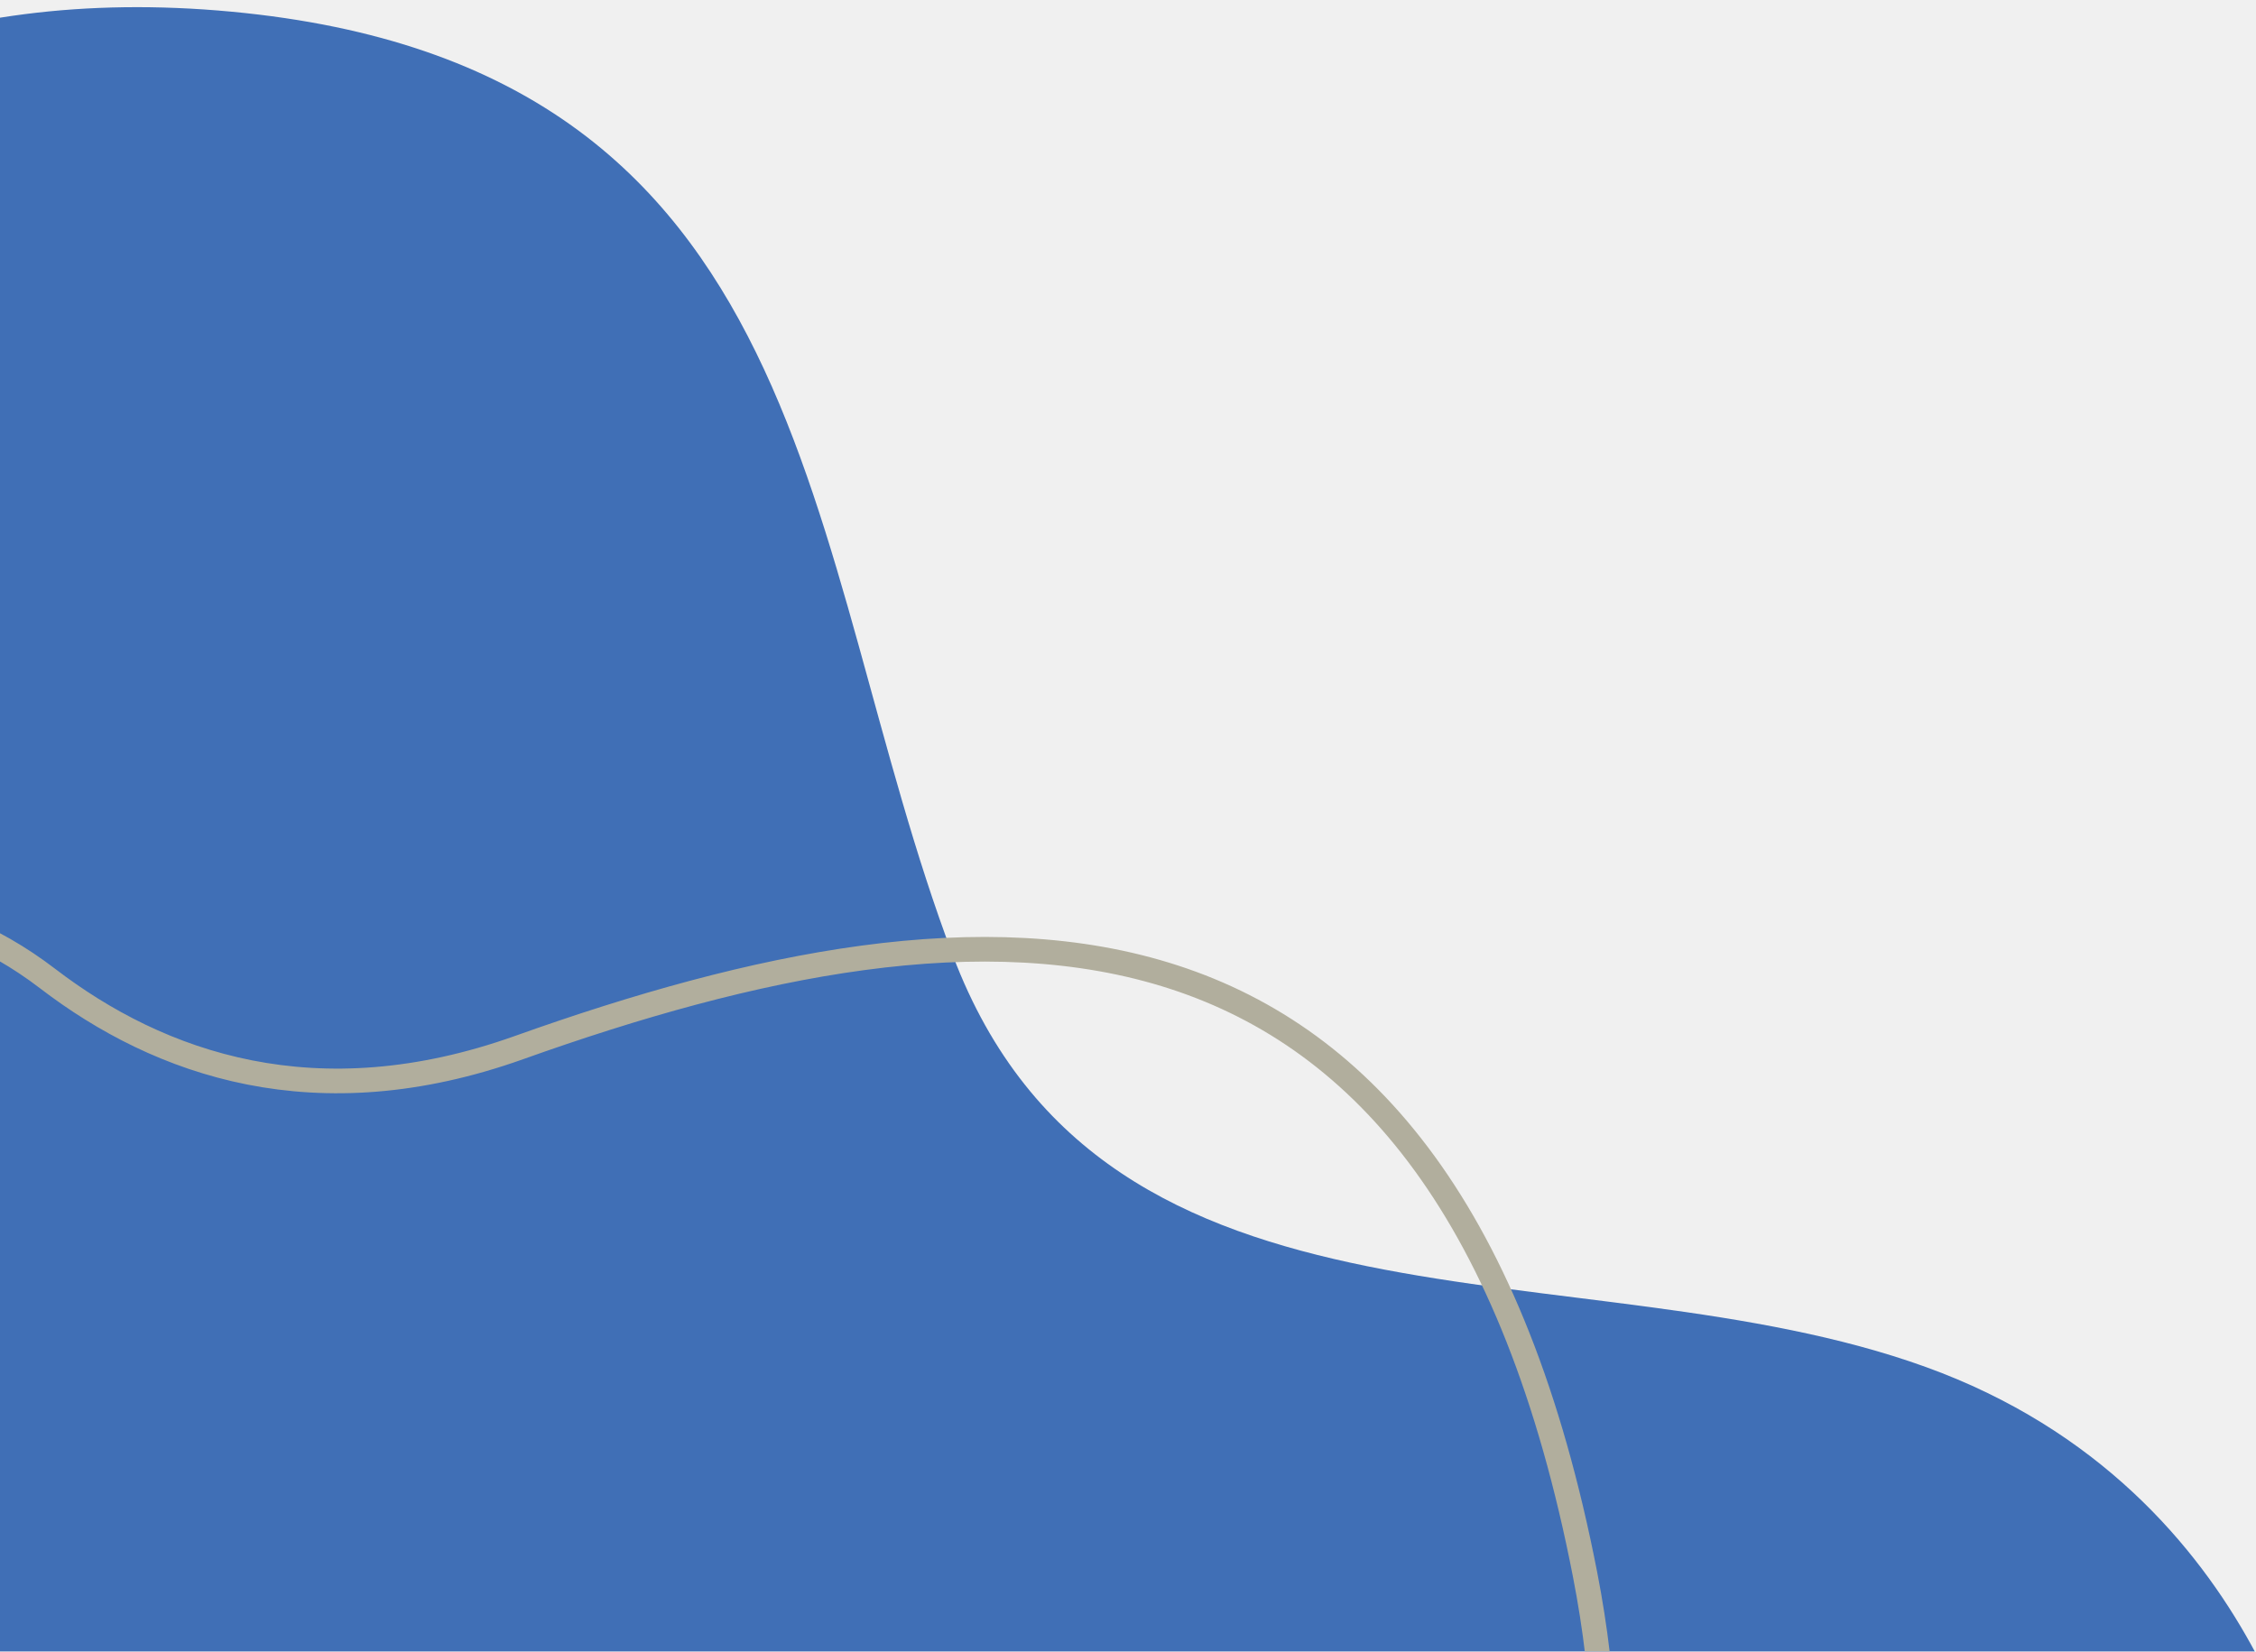
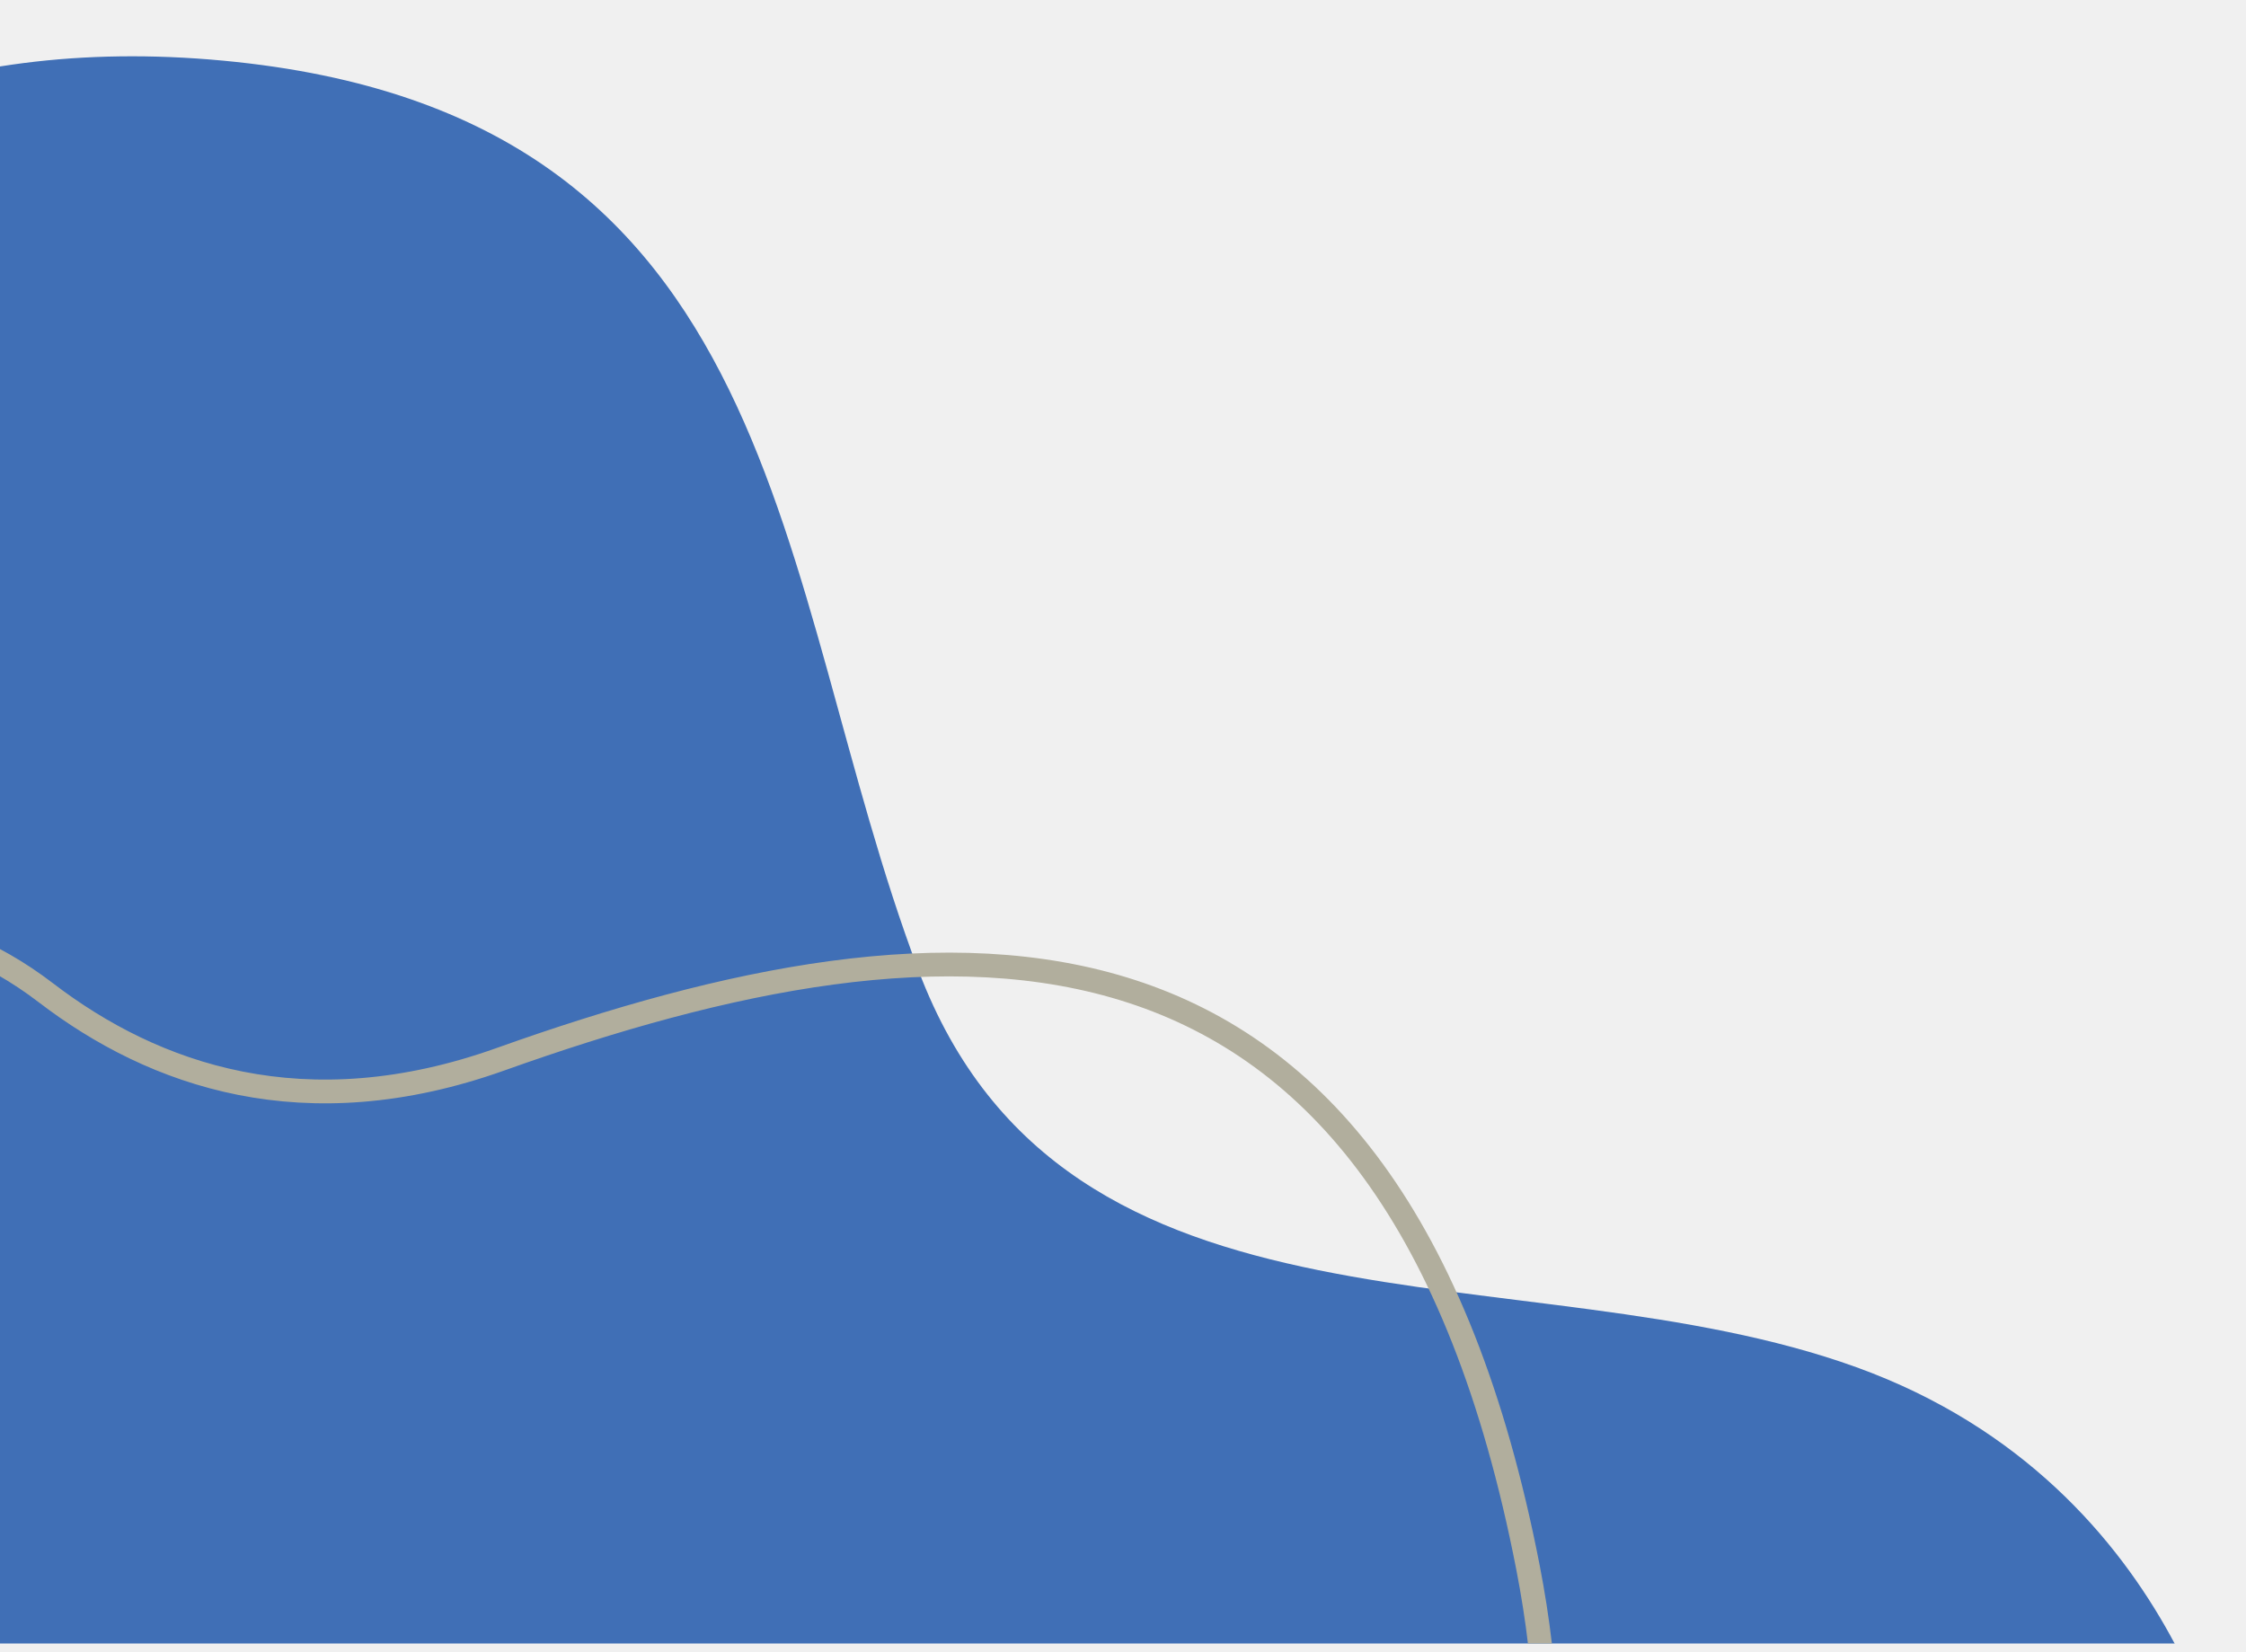
- <svg xmlns="http://www.w3.org/2000/svg" width="183" height="134" viewBox="0 0 183 134" fill="none">
-   <g clip-path="url(#clip0_1150_8940)">
-     <mask id="mask0_1150_8940" style="mask-type:luminance" maskUnits="userSpaceOnUse" x="0" y="-133" width="356" height="268">
-       <path d="M355.819 134.156L0 134.156L0 -133.002L355.819 -133.002L355.819 134.156Z" fill="white" />
-     </mask>
-     <g mask="url(#mask0_1150_8940)">
-       <path d="M188.094 148.496C188.094 148.496 184.152 121.006 156.219 110.908C128.285 100.809 89.711 110.347 77.296 77.526C64.881 44.706 66.654 5.435 18.768 0.947C-29.118 -3.541 -51.287 34.048 -57.051 69.112C-62.815 104.176 -47.296 168.132 15.665 168.693C78.626 169.253 99.022 156.912 128.286 172.62C157.549 188.329 192.036 184.962 188.094 148.496Z" fill="#406FB6" />
-     </g>
-     <mask id="mask1_1150_8940" style="mask-type:luminance" maskUnits="userSpaceOnUse" x="0" y="-133" width="356" height="268">
-       <path d="M355.819 134.156L0 134.156L0 -133.002L355.819 -133.002L355.819 134.156Z" fill="white" />
-     </mask>
-     <g mask="url(#mask1_1150_8940)">
-       <path d="M-45.184 103.189C-38.773 77.106 -14.61 65.25 3.86 79.391C12.963 86.362 25.663 90.861 42.114 84.988C79.991 71.467 117.145 69.063 128.575 127.734C142.499 199.208 57.411 209.362 24.157 195.057C-9.097 180.751 -54.988 151.297 -46.342 108.378C-45.982 106.589 -45.595 104.859 -45.184 103.189Z" stroke="#B1AE9D" stroke-width="2" stroke-miterlimit="10" />
-     </g>
+ <svg xmlns="http://www.w3.org/2000/svg" width="189" height="139" viewBox="0 0 189 139" fill="none">
+   <mask id="mask0_3681_1408" style="mask-type:luminance" maskUnits="userSpaceOnUse" x="0" y="-129" width="356" height="268">
+     <path d="M355.819 138.313L0 138.312L0 -128.846L355.819 -128.846L355.819 138.313Z" fill="white" />
+   </mask>
+   <g mask="url(#mask0_3681_1408)">
+     <path d="M188.094 152.652C188.094 152.652 184.152 125.162 156.219 115.064C128.285 104.965 89.711 114.503 77.296 81.683C64.881 48.862 66.654 9.592 18.768 5.104C-29.118 0.616 -51.287 38.204 -57.051 73.268C-62.815 108.332 -47.296 172.289 15.665 172.849C78.626 173.41 99.022 161.068 128.286 176.777C157.549 192.485 192.036 189.118 188.094 152.652Z" fill="#406FB6" />
  </g>
-   <defs>
-     <clipPath id="clip0_1150_8940">
-       <rect width="183" height="134" fill="white" />
-     </clipPath>
-   </defs>
+   <mask id="mask1_3681_1408" style="mask-type:luminance" maskUnits="userSpaceOnUse" x="0" y="-129" width="356" height="268">
+     <path d="M355.819 138.313L0 138.312L0 -128.846L355.819 -128.846L355.819 138.313Z" fill="white" />
+   </mask>
+   <g mask="url(#mask1_3681_1408)">
+     <path d="M-45.184 107.346C-38.773 81.263 -14.61 69.407 3.86 83.548C12.963 90.518 25.663 95.018 42.114 89.144C79.991 75.623 117.145 73.219 128.575 131.89C142.499 203.365 57.411 213.519 24.157 199.213C-9.097 184.908 -54.988 155.454 -46.342 112.535C-45.982 110.745 -45.595 109.016 -45.184 107.346Z" stroke="#B1AE9D" stroke-width="2" stroke-miterlimit="10" />
+   </g>
</svg>
